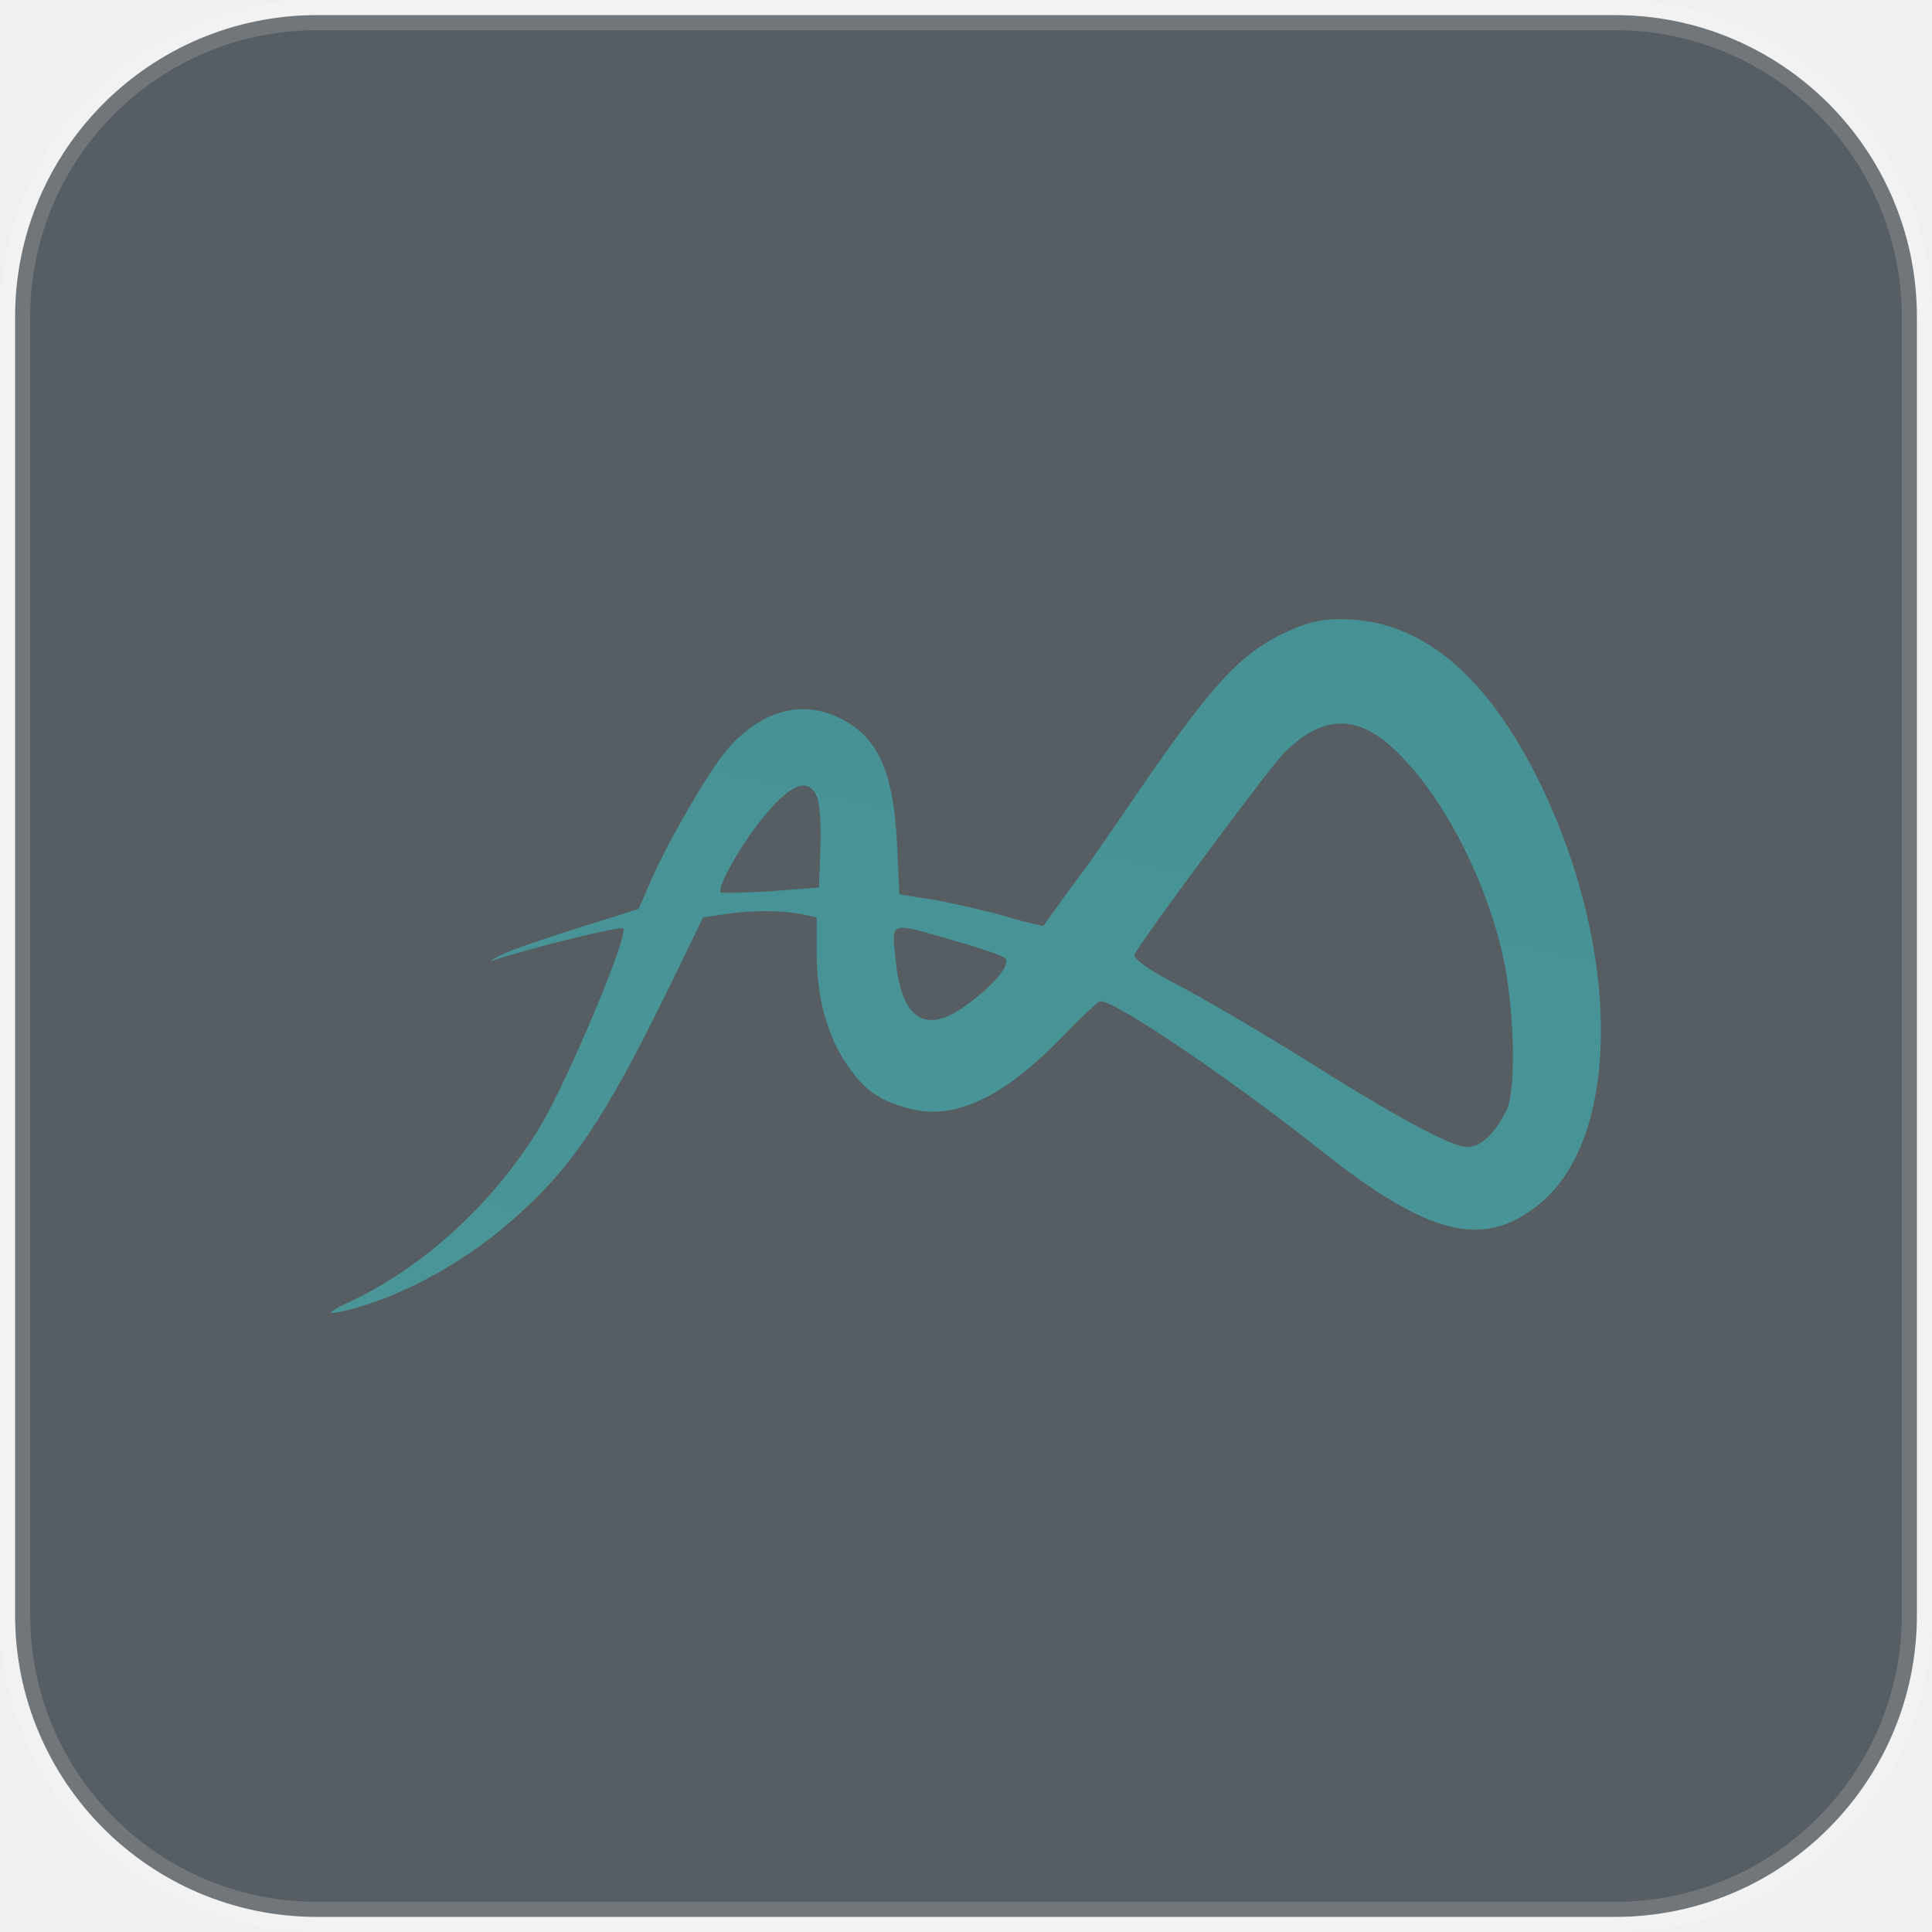
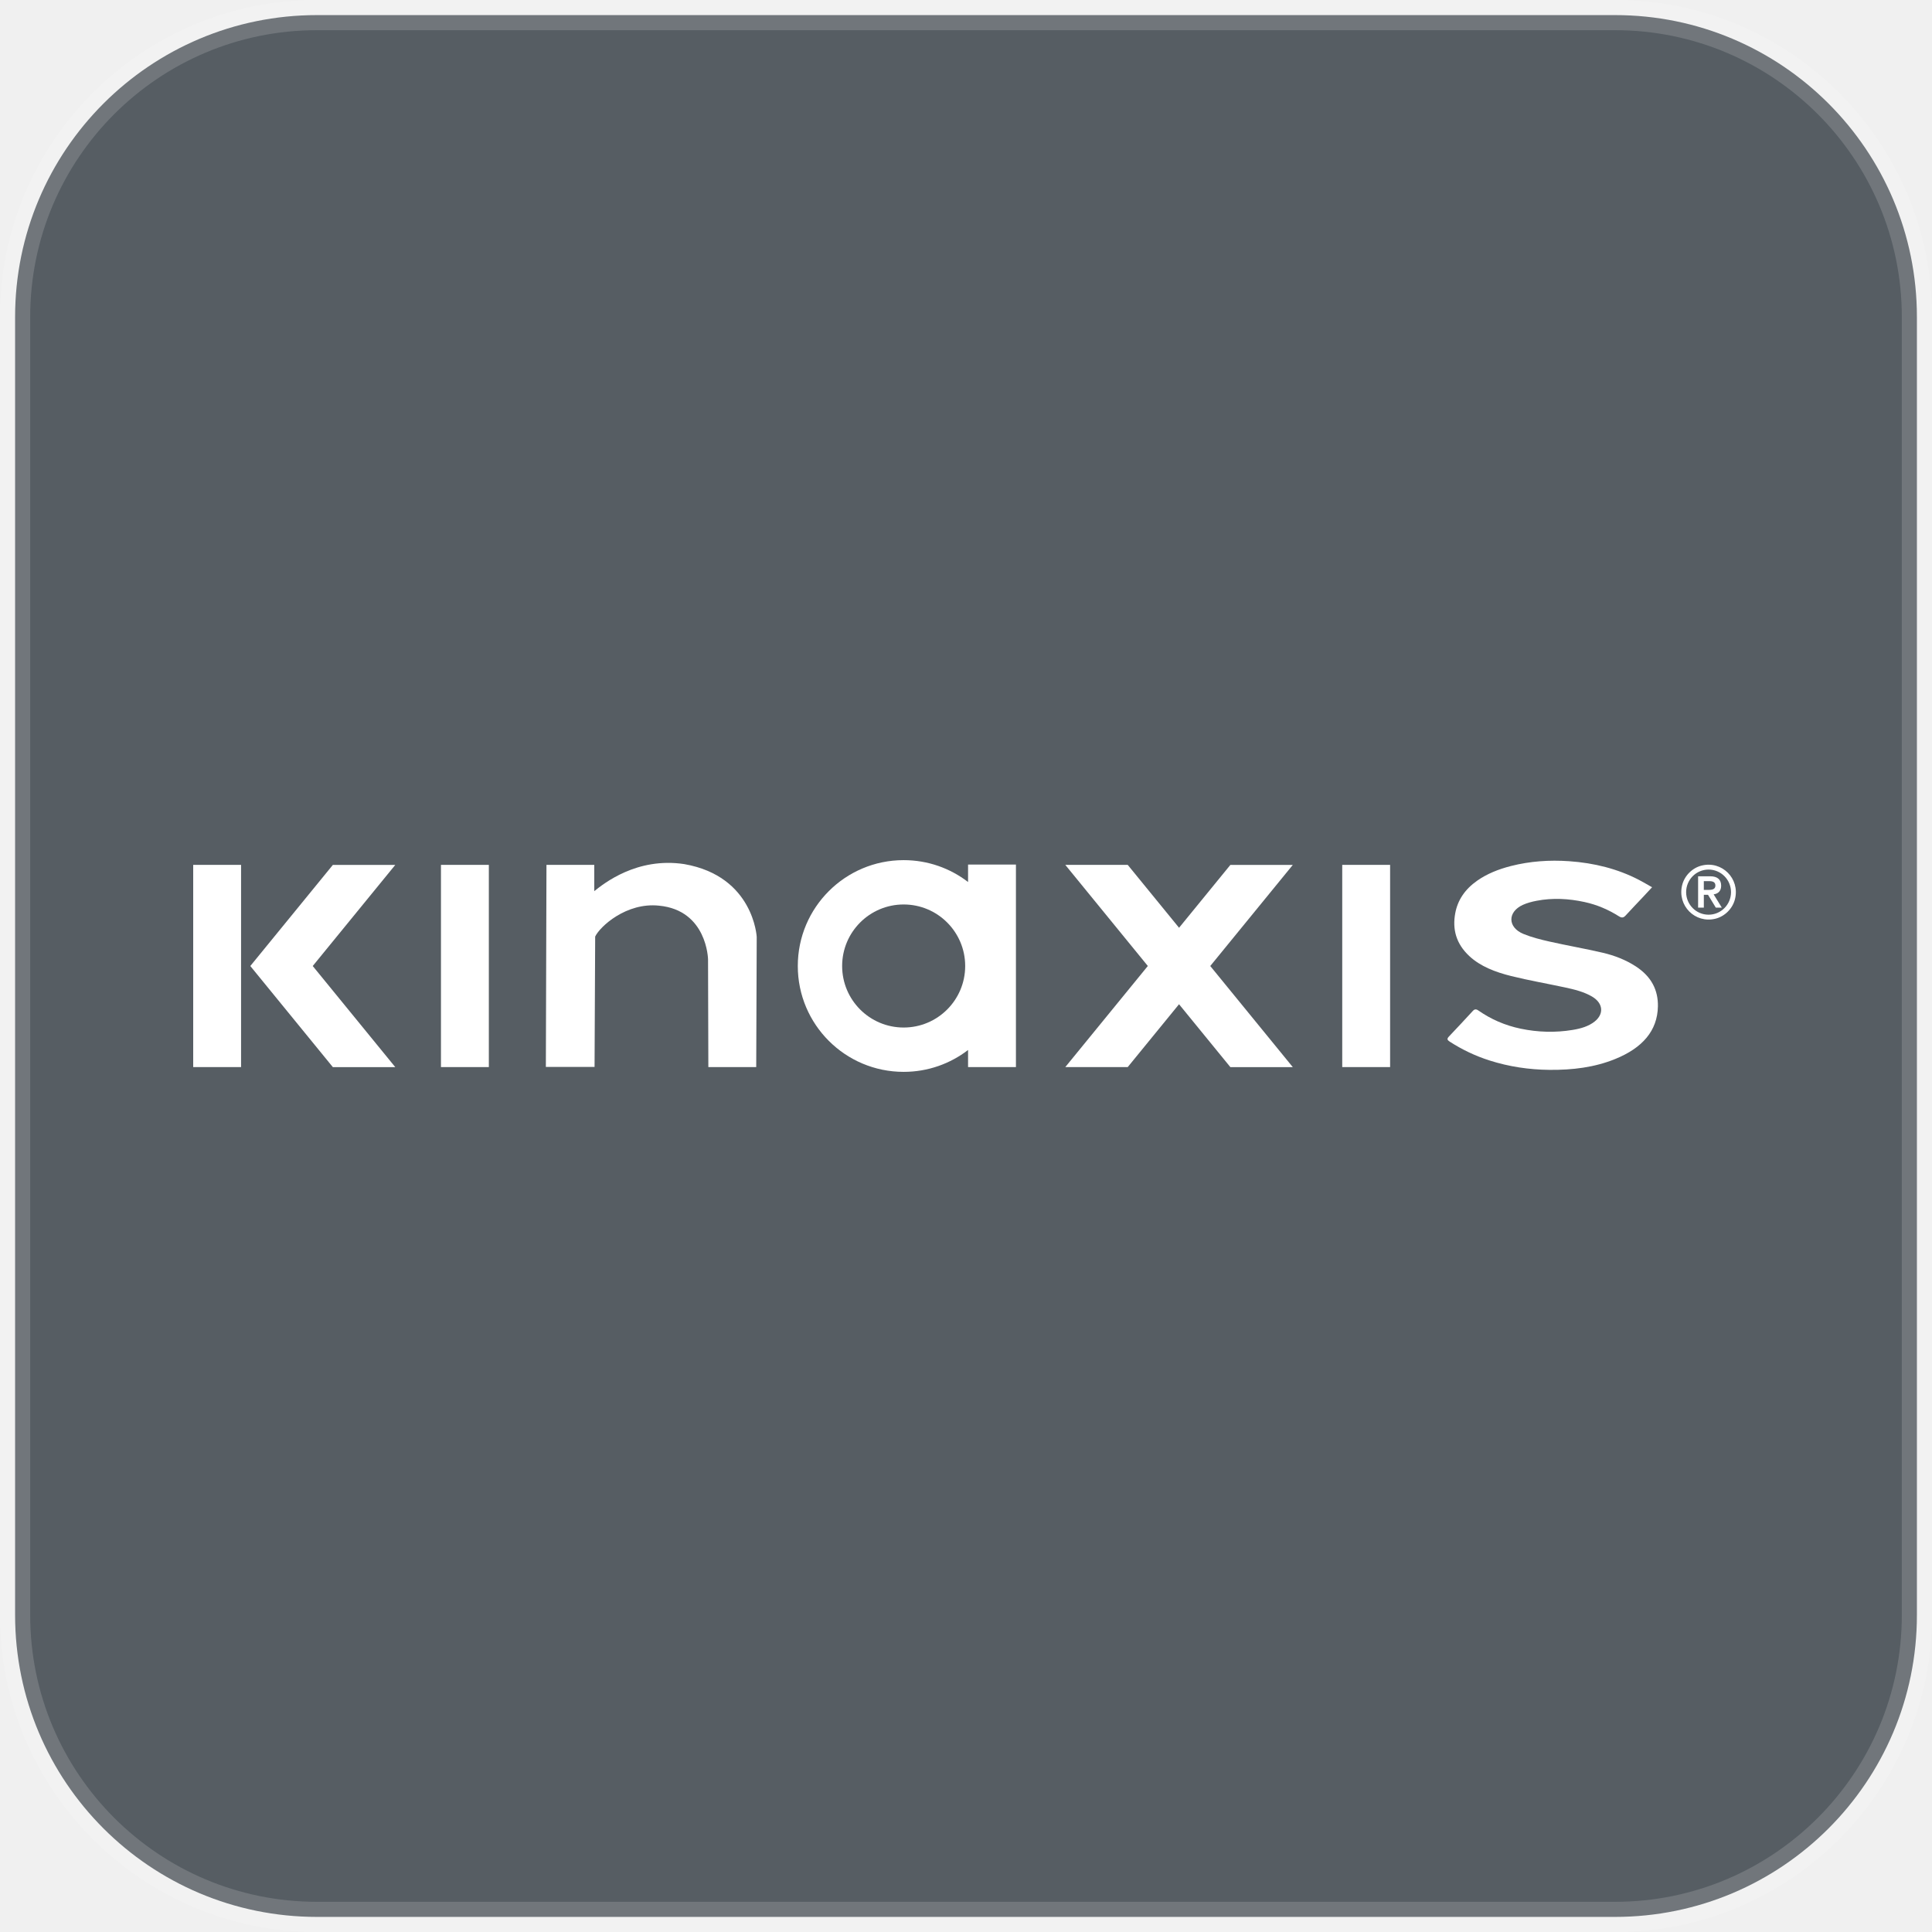
<svg xmlns="http://www.w3.org/2000/svg" viewBox="0 0 64 64" fill="none">
  <rect x=".5" y=".5" width="63" height="63" rx="10" fill="#1B242D" fill-opacity="0.72" stroke="#FFFFFF" stroke-opacity=".16" />
  <defs>
    <clipPath id="kinaxis-app-dark-tile">
      <rect x=".5" y=".5" width="63" height="63" rx="10" />
    </clipPath>
  </defs>
  <g clip-path="url(#kinaxis-app-dark-tile)">
-     <svg fill="none" viewBox="0 0 42 24" x="10.947" y="10.947" width="42.105" height="42.105">
-       <path d="M31.93 0.814C30.19 1.525 29.273 2.477 26.615 6.358C25.729 7.658 24.97 8.749 24.922 8.801C24.843 8.888 23.625 10.569 23.562 10.673C23.546 10.69 23.008 10.569 22.375 10.378C21.727 10.188 20.667 9.945 20.003 9.824L18.8 9.633L18.721 7.952C18.595 5.388 17.994 4.227 16.507 3.673C15.352 3.257 14.118 3.673 13.105 4.851C12.52 5.527 11.081 8.004 10.559 9.252L10.179 10.118L8.186 10.742C7.078 11.088 5.924 11.487 5.623 11.643C5.322 11.799 5.212 11.868 5.386 11.816C6.604 11.4 9.594 10.673 9.673 10.759C9.863 10.967 7.869 15.714 6.968 17.239C5.481 19.734 3.187 21.865 0.751 23.043C-0.025 23.407 -0.167 23.511 0.244 23.442C2.016 23.095 4.278 21.917 5.955 20.444C7.933 18.729 9.04 17.1 11.16 12.769L12.314 10.395L13.026 10.291C13.928 10.153 14.941 10.153 15.573 10.291L16.064 10.395V11.556C16.064 12.994 16.396 14.242 17.013 15.177C17.598 16.061 18.073 16.425 19.085 16.702C20.572 17.118 22.186 16.39 24.147 14.38C24.764 13.739 25.334 13.202 25.413 13.168C25.745 13.029 29.589 15.611 32.674 18.053C36.312 20.947 38.131 21.38 39.982 19.838C42.529 17.724 42.656 11.989 40.283 6.636C38.559 2.772 36.375 0.728 33.781 0.554C33.022 0.502 32.531 0.572 31.93 0.814ZM34.968 4.678C36.534 6.029 38.036 8.749 38.701 11.487C39.112 13.168 39.207 16.096 38.859 16.771C38.48 17.534 38.005 17.984 37.578 17.984C37.056 17.984 35.3 17.048 32.12 15.039C30.728 14.172 28.893 13.098 28.039 12.648C27.09 12.163 26.52 11.764 26.568 11.626C26.678 11.314 30.997 5.475 31.503 4.972C32.705 3.76 33.781 3.673 34.968 4.678ZM16.064 6.376C16.159 6.566 16.222 7.329 16.19 8.074L16.143 9.408L14.561 9.529C13.691 9.581 12.947 9.598 12.9 9.564C12.757 9.39 13.643 7.848 14.403 6.965C15.257 5.96 15.779 5.787 16.064 6.376ZM20.588 11.158C21.458 11.4 22.217 11.66 22.296 11.747C22.486 11.955 21.917 12.648 20.968 13.323C19.655 14.276 18.864 13.757 18.674 11.781C18.547 10.499 18.436 10.534 20.588 11.158Z" fill="url(#kinaxis-app-dark-paint0_linear_8474_23830)" />
-       <defs>
-         <linearGradient id="kinaxis-app-dark-paint0_linear_8474_23830" x1="14.126" y1="16.252" x2="19.691" y2="2.151" gradient-units="userSpaceOnUse">
-           <stop stop-color="#64B1B2" />
-           <stop offset="1" stop-color="#388285" />
-         </linearGradient>
-       </defs>
+     <svg viewBox="0 0 146 20" fill="none" x="6.4" y="6.4" width="51.2" height="51.2">
+       <path d="M137.805 2.565C137.518 2.876 137.261 3.153 137.003 3.427C136.441 4.025 135.871 4.618 135.317 5.221C135.126 5.431 134.965 5.488 134.675 5.304C133.702 4.688 132.62 4.214 131.411 3.953C129.923 3.632 128.411 3.549 126.899 3.839C126.454 3.924 125.998 4.046 125.605 4.224C124.14 4.89 124.152 6.352 125.656 6.971C126.425 7.287 127.274 7.502 128.113 7.691C129.778 8.066 131.471 8.358 133.13 8.744C134.269 9.008 135.338 9.43 136.262 10.031C137.766 11.009 138.382 12.293 138.359 13.805C138.32 16.124 136.889 17.745 134.318 18.788C132.377 19.578 130.285 19.831 128.121 19.811C126.164 19.793 124.274 19.503 122.467 18.928C121.09 18.491 119.832 17.882 118.683 17.139C118.45 16.989 118.419 16.873 118.608 16.673C119.376 15.871 120.125 15.055 120.878 14.242C121.038 14.069 121.186 14.053 121.403 14.204C122.566 15.017 123.894 15.609 125.398 15.922C127.021 16.259 128.662 16.311 130.316 16.036C131.088 15.91 131.805 15.697 132.371 15.255C133.293 14.53 133.187 13.502 132.136 12.886C131.372 12.438 130.482 12.218 129.581 12.024C127.885 11.662 126.164 11.361 124.492 10.947C123.001 10.577 121.587 10.036 120.546 9.065C119.278 7.885 118.936 6.505 119.216 5.006C119.444 3.789 120.119 2.759 121.287 1.941C122.214 1.291 123.293 0.857 124.476 0.556C126.273 0.098 128.113 -0.029 129.974 0.101C132.343 0.266 134.564 0.825 136.563 1.863C136.972 2.076 137.362 2.309 137.813 2.565" fill="#FFFFFF" />
+       <path d="M27.927 0.447H23.404V19.549H27.927V0.447Z" fill="#FFFFFF" />
+       <path d="M46.397 0.376C41.903 -0.31 38.763 2.23 37.885 2.929V0.449H33.37L33.313 19.535H37.913L37.971 7.218C38.421 6.273 40.911 3.972 44.007 4.301C48.556 4.736 48.633 9.374 48.633 9.374L48.662 19.548H53.184L53.231 7.257C53.231 7.257 52.949 1.523 46.394 0.376" fill="#FFFFFF" />
+       <path d="M142.695 2.814H143.088C143.42 2.814 143.79 2.791 143.79 2.395C143.79 1.999 143.42 1.975 143.088 1.983H142.695V2.814ZM142.156 1.525H143.293C143.999 1.525 144.333 1.846 144.333 2.416C144.333 2.931 144.028 3.182 143.624 3.231L144.393 4.484H143.826L143.091 3.272H142.697V4.484H142.156V1.525ZM143.145 5.154C144.315 5.154 145.265 4.202 145.265 3.024C145.265 1.846 144.315 0.891 143.145 0.891C141.975 0.891 141.025 1.846 141.025 3.024C141.025 4.202 141.975 5.154 143.145 5.154ZM142.503 0.51C144.416 0.042 146.112 1.745 145.643 3.668C145.423 4.572 144.685 5.315 143.785 5.535C141.872 6.003 140.179 4.3 140.645 2.377C140.862 1.473 141.602 0.73 142.501 0.51" fill="#FFFFFF" />
+       <path d="M67.111 15.812C63.901 15.812 61.3 13.21 61.3 10C61.3 6.79 63.901 4.188 67.111 4.188C70.321 4.188 72.923 6.79 72.923 10C72.923 13.21 70.321 15.812 67.111 15.812ZM73.195 0.417V2.066C71.51 0.771 69.4 0 67.111 0C61.59 0 57.111 4.476 57.111 10C57.111 15.524 61.59 20 67.111 20C69.4 20 71.51 19.229 73.195 17.934V19.55H77.717V0.417H73.195Z" fill="#FFFFFF" />
+       <path d="M113.062 0.447H108.54V19.549H113.062V0.447Z" fill="#FFFFFF" />
+       <path d="M103.87 0.451H97.973L90.176 10.001L97.973 19.553H103.87L96.073 10.001L103.87 0.451Z" fill="#FFFFFF" />
+       <path d="M88.276 0.447H82.379L90.176 9.999L82.379 19.549H88.276L96.073 9.999L88.276 0.447Z" fill="#FFFFFF" />
+       <path d="M4.522 0.447H0V19.549H4.522V0.447Z" fill="#FFFFFF" />
+       <path d="M19.088 0.451H13.192L5.395 10.001L13.192 19.553H19.088L11.291 10.001L19.088 0.451Z" fill="#FFFFFF" />
    </svg>
  </g>
</svg>
